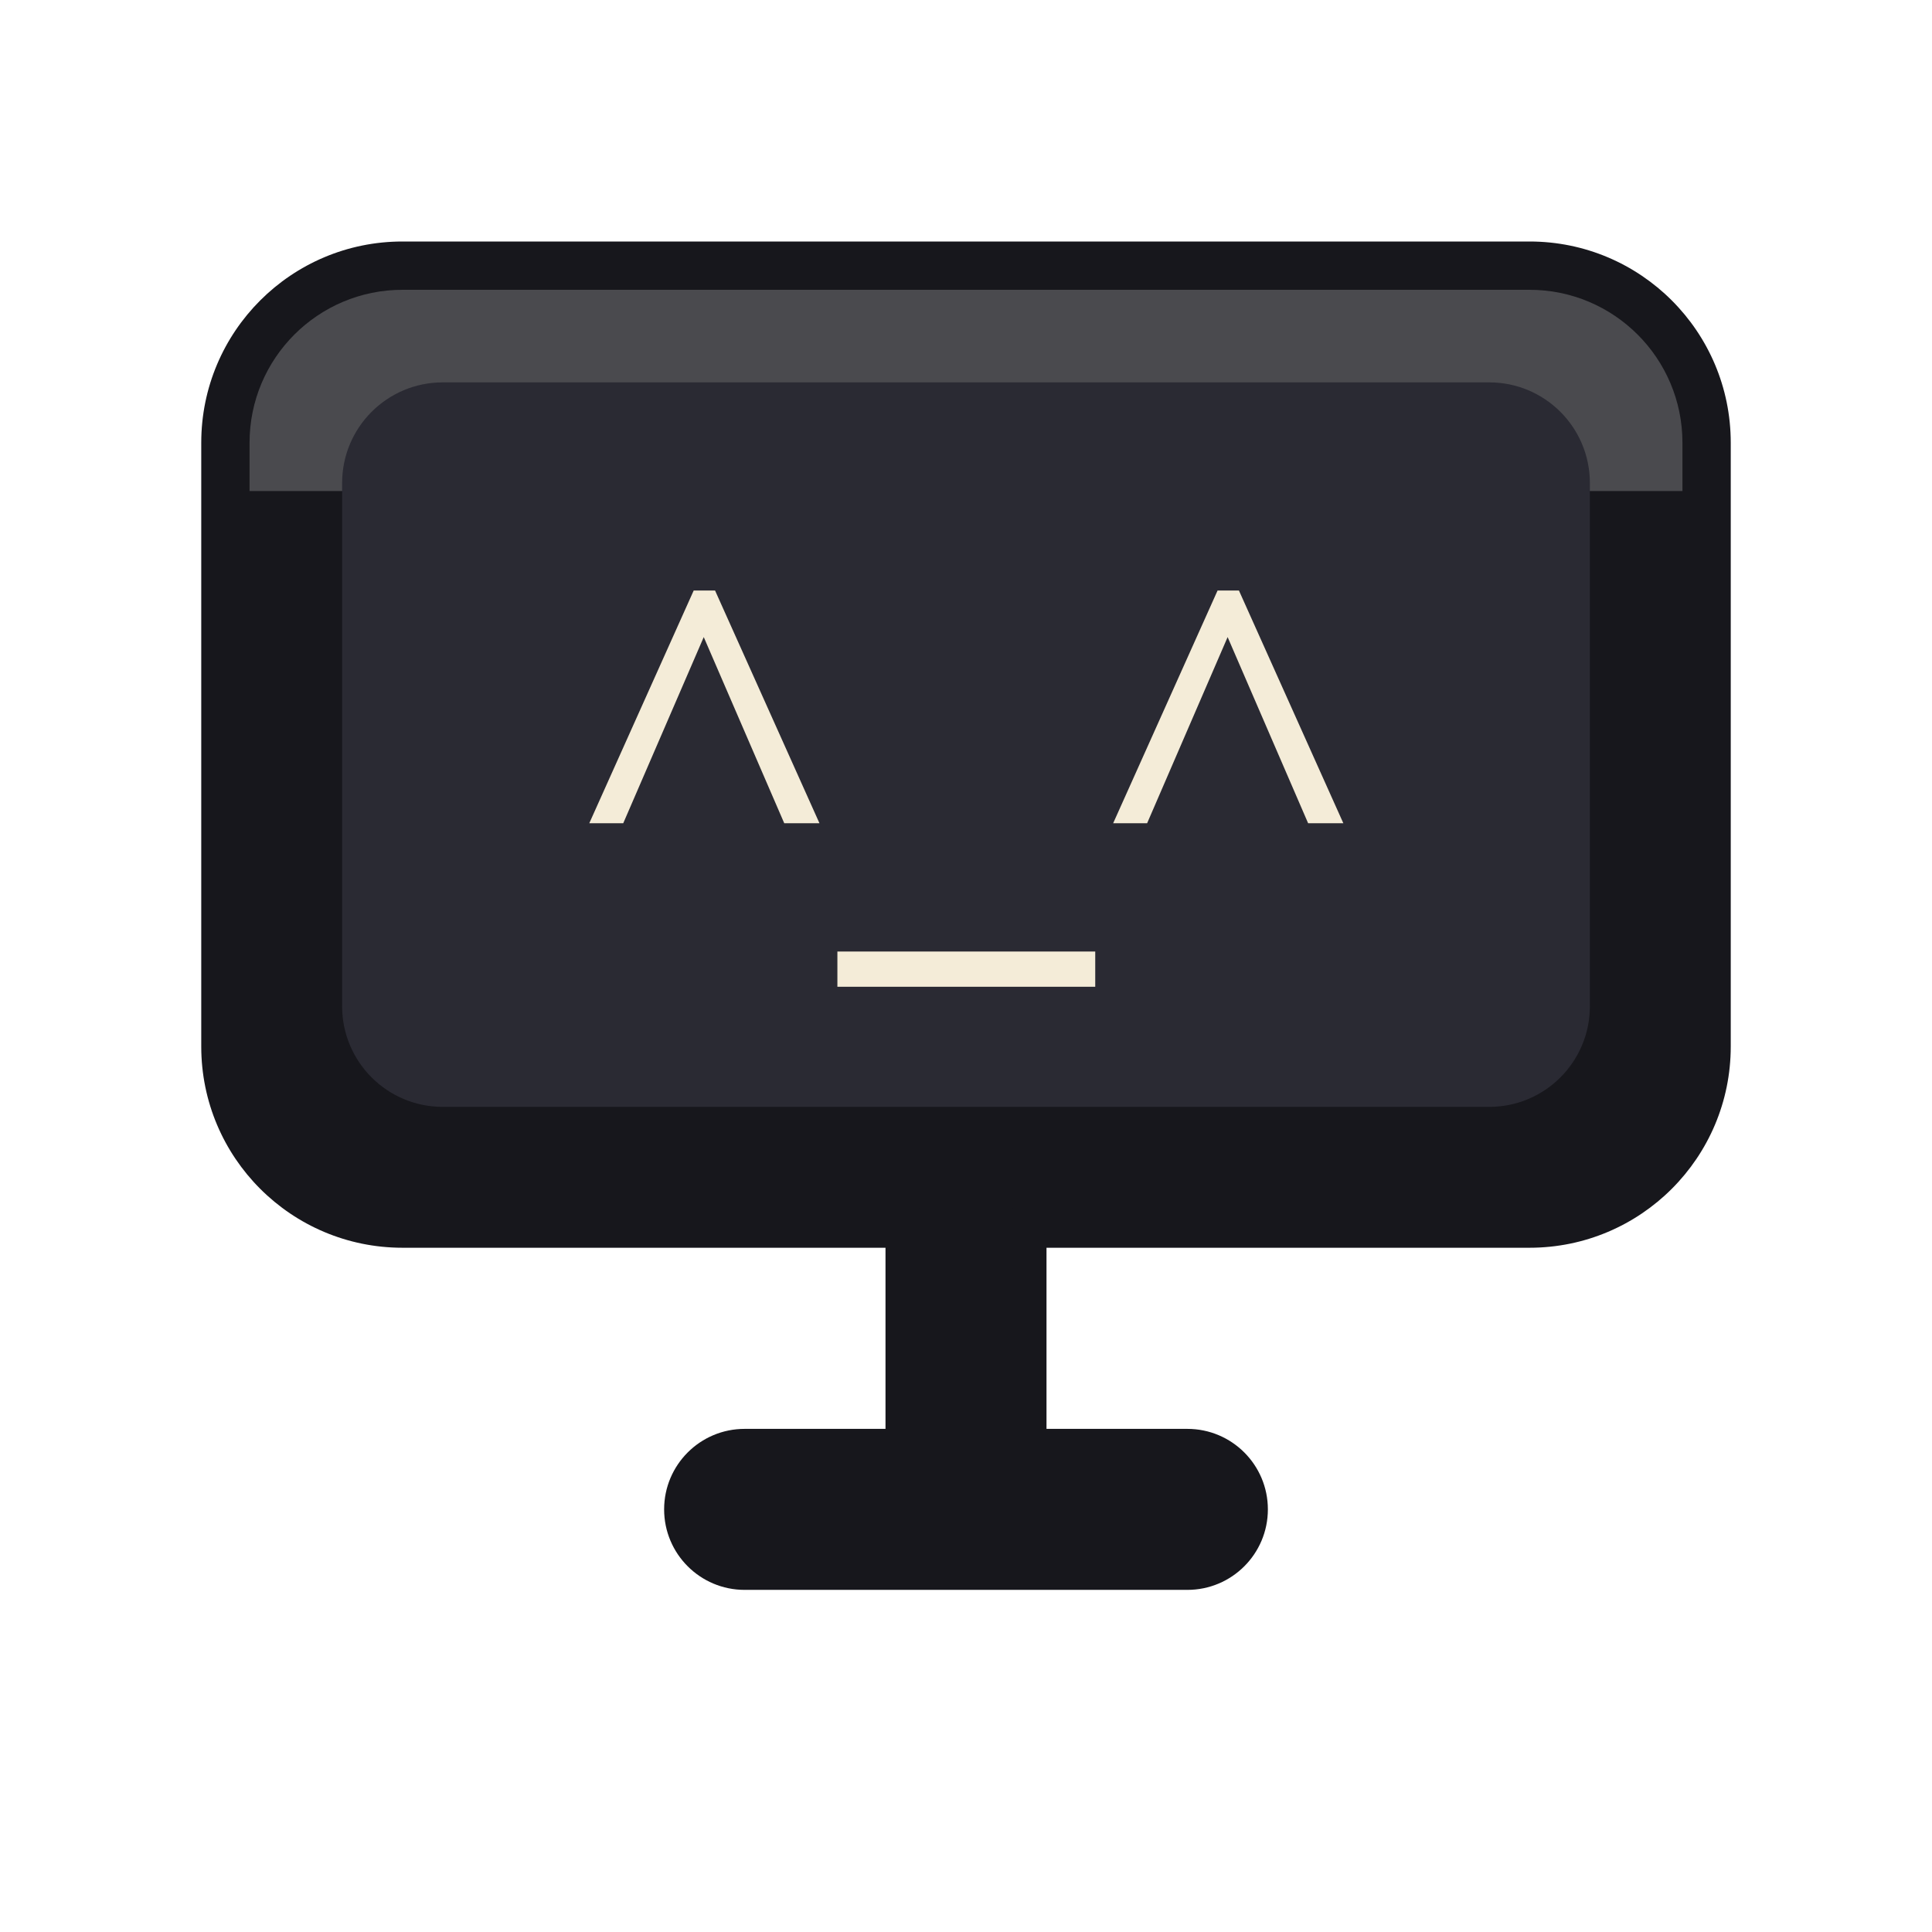
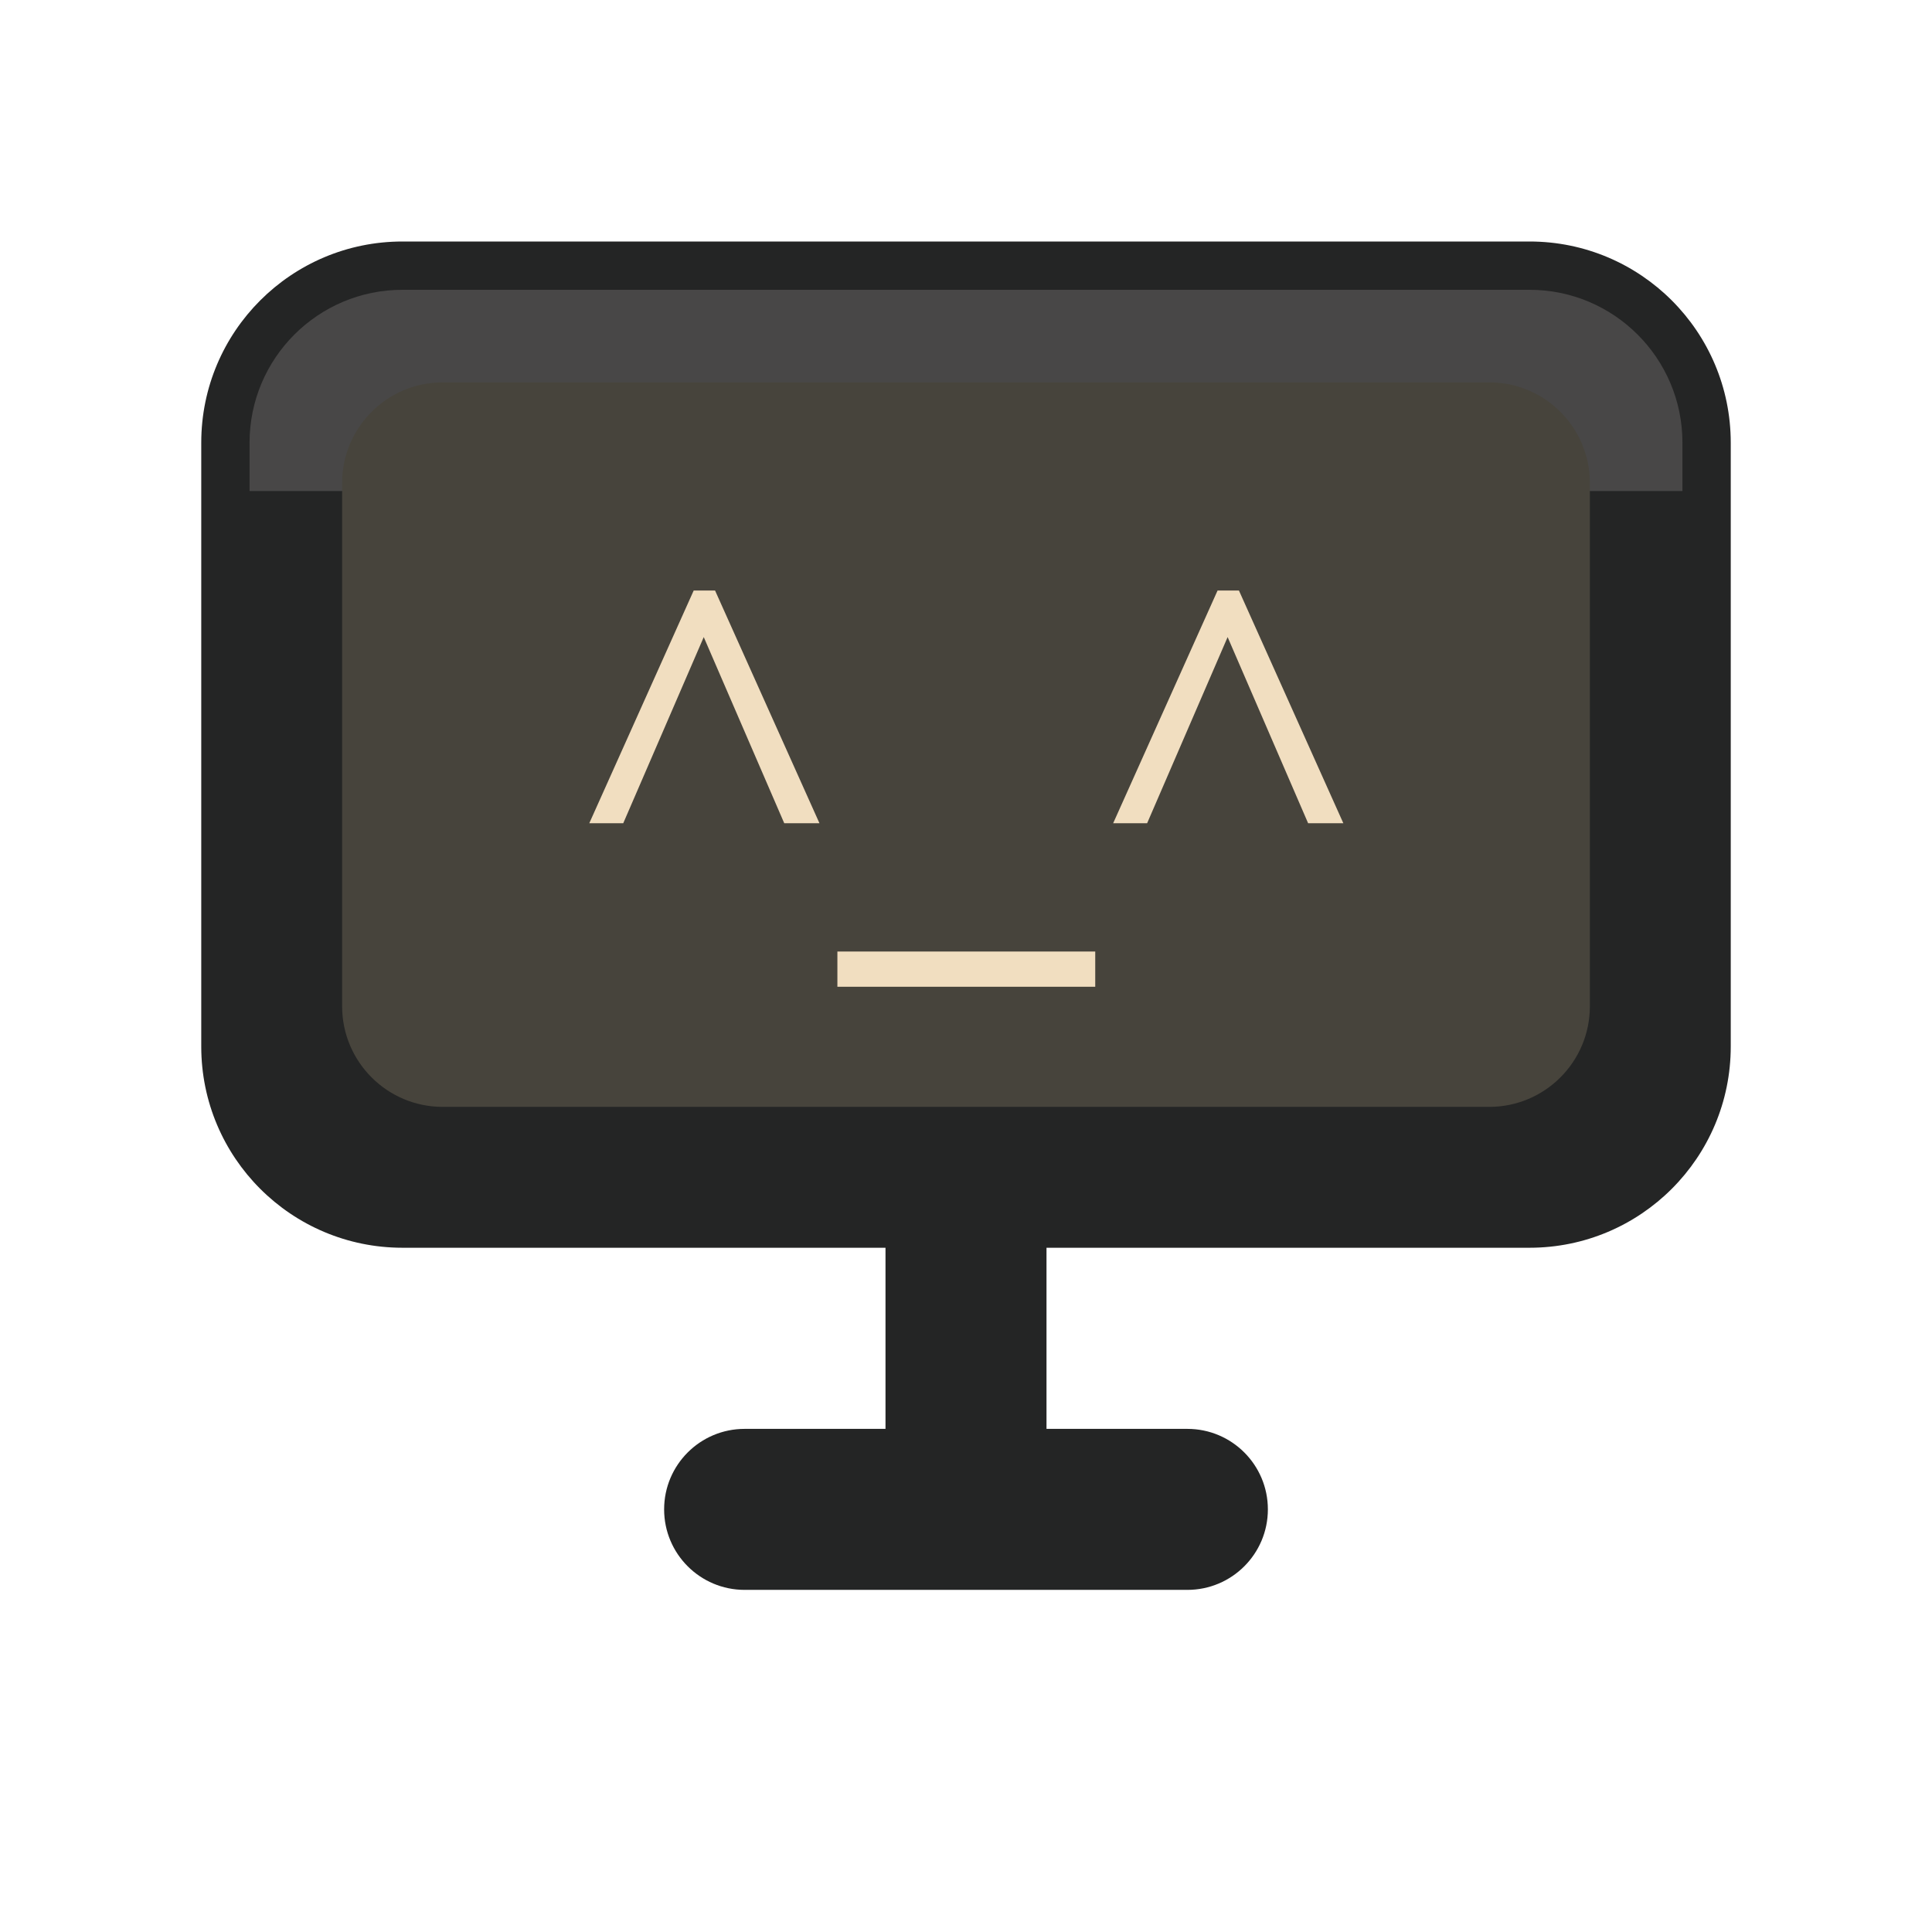
<svg xmlns="http://www.w3.org/2000/svg" viewBox="0 0 24 24" width="24" height="24" role="img" aria-label="OK ^_^">
-   <rect x="2.5" y="3" width="19" height="12.5" rx="2.5" fill="var(--ws-ink, #17171C)" stroke="var(--ws-glyph-rim, transparent)" stroke-width="0.75" />
-   <path d="M5 3.6h14a1.9 1.9 0 0 1 1.9 1.9v0.6h-17.8v-0.6a1.9 1.9 0 0 1 1.9-1.9z" fill="var(--ws-glyph-shine, rgba(255,255,255,.22))" />
-   <rect x="4.25" y="4.75" width="15.5" height="9" rx="1.25" fill="var(--ws-glyph-screen, #2A2A33)" stroke="none" />
-   <rect x="11" y="15" width="2" height="3.25" rx="0.5" fill="var(--ws-ink, #17171C)" stroke="none" />
-   <rect x="8.25" y="17.75" width="7.5" height="2" rx="1" fill="var(--ws-ink, #17171C)" stroke="none" />
-   <text x="12" y="11.4" text-anchor="middle" font-family="var(--ws-font-mono, &quot;IBM Plex Mono&quot;), &quot;DejaVu Sans Mono&quot;, ui-monospace, Menlo, monospace" font-size="6.2" font-weight="600" fill="var(--ws-cream, #F4ECD8)" style="letter-spacing:-.1px">^_^</text>
+   <rect x="2.5" y="3" width="19" height="12.5" rx="2.5" fill="var(--ws-ink, #242525)" stroke="var(--ws-glyph-rim, transparent)" stroke-width="0.75" />
+   <path d="M5 3.6h14a1.9 1.9 0 0 1 1.9 1.9v0.6h-17.8v-0.6a1.9 1.9 0 0 1 1.9-1.9z" fill="var(--ws-glyph-shine, rgba(102,99,98,.55))" />
+   <rect x="4.25" y="4.75" width="15.5" height="9" rx="1.25" fill="var(--ws-glyph-screen, #47443C)" stroke="none" />
+   <rect x="11" y="15" width="2" height="3.25" rx="0.5" fill="var(--ws-ink, #242525)" stroke="none" />
+   <rect x="8.25" y="17.75" width="7.5" height="2" rx="1" fill="var(--ws-ink, #242525)" stroke="none" />
+   <text x="12" y="11.4" text-anchor="middle" font-family="var(--ws-font-mono, &quot;IBM Plex Mono&quot;), &quot;DejaVu Sans Mono&quot;, ui-monospace, Menlo, monospace" font-size="6.2" font-weight="600" fill="var(--ws-cream, #F1DEC0)" style="letter-spacing:-.1px">^_^</text>
</svg>
